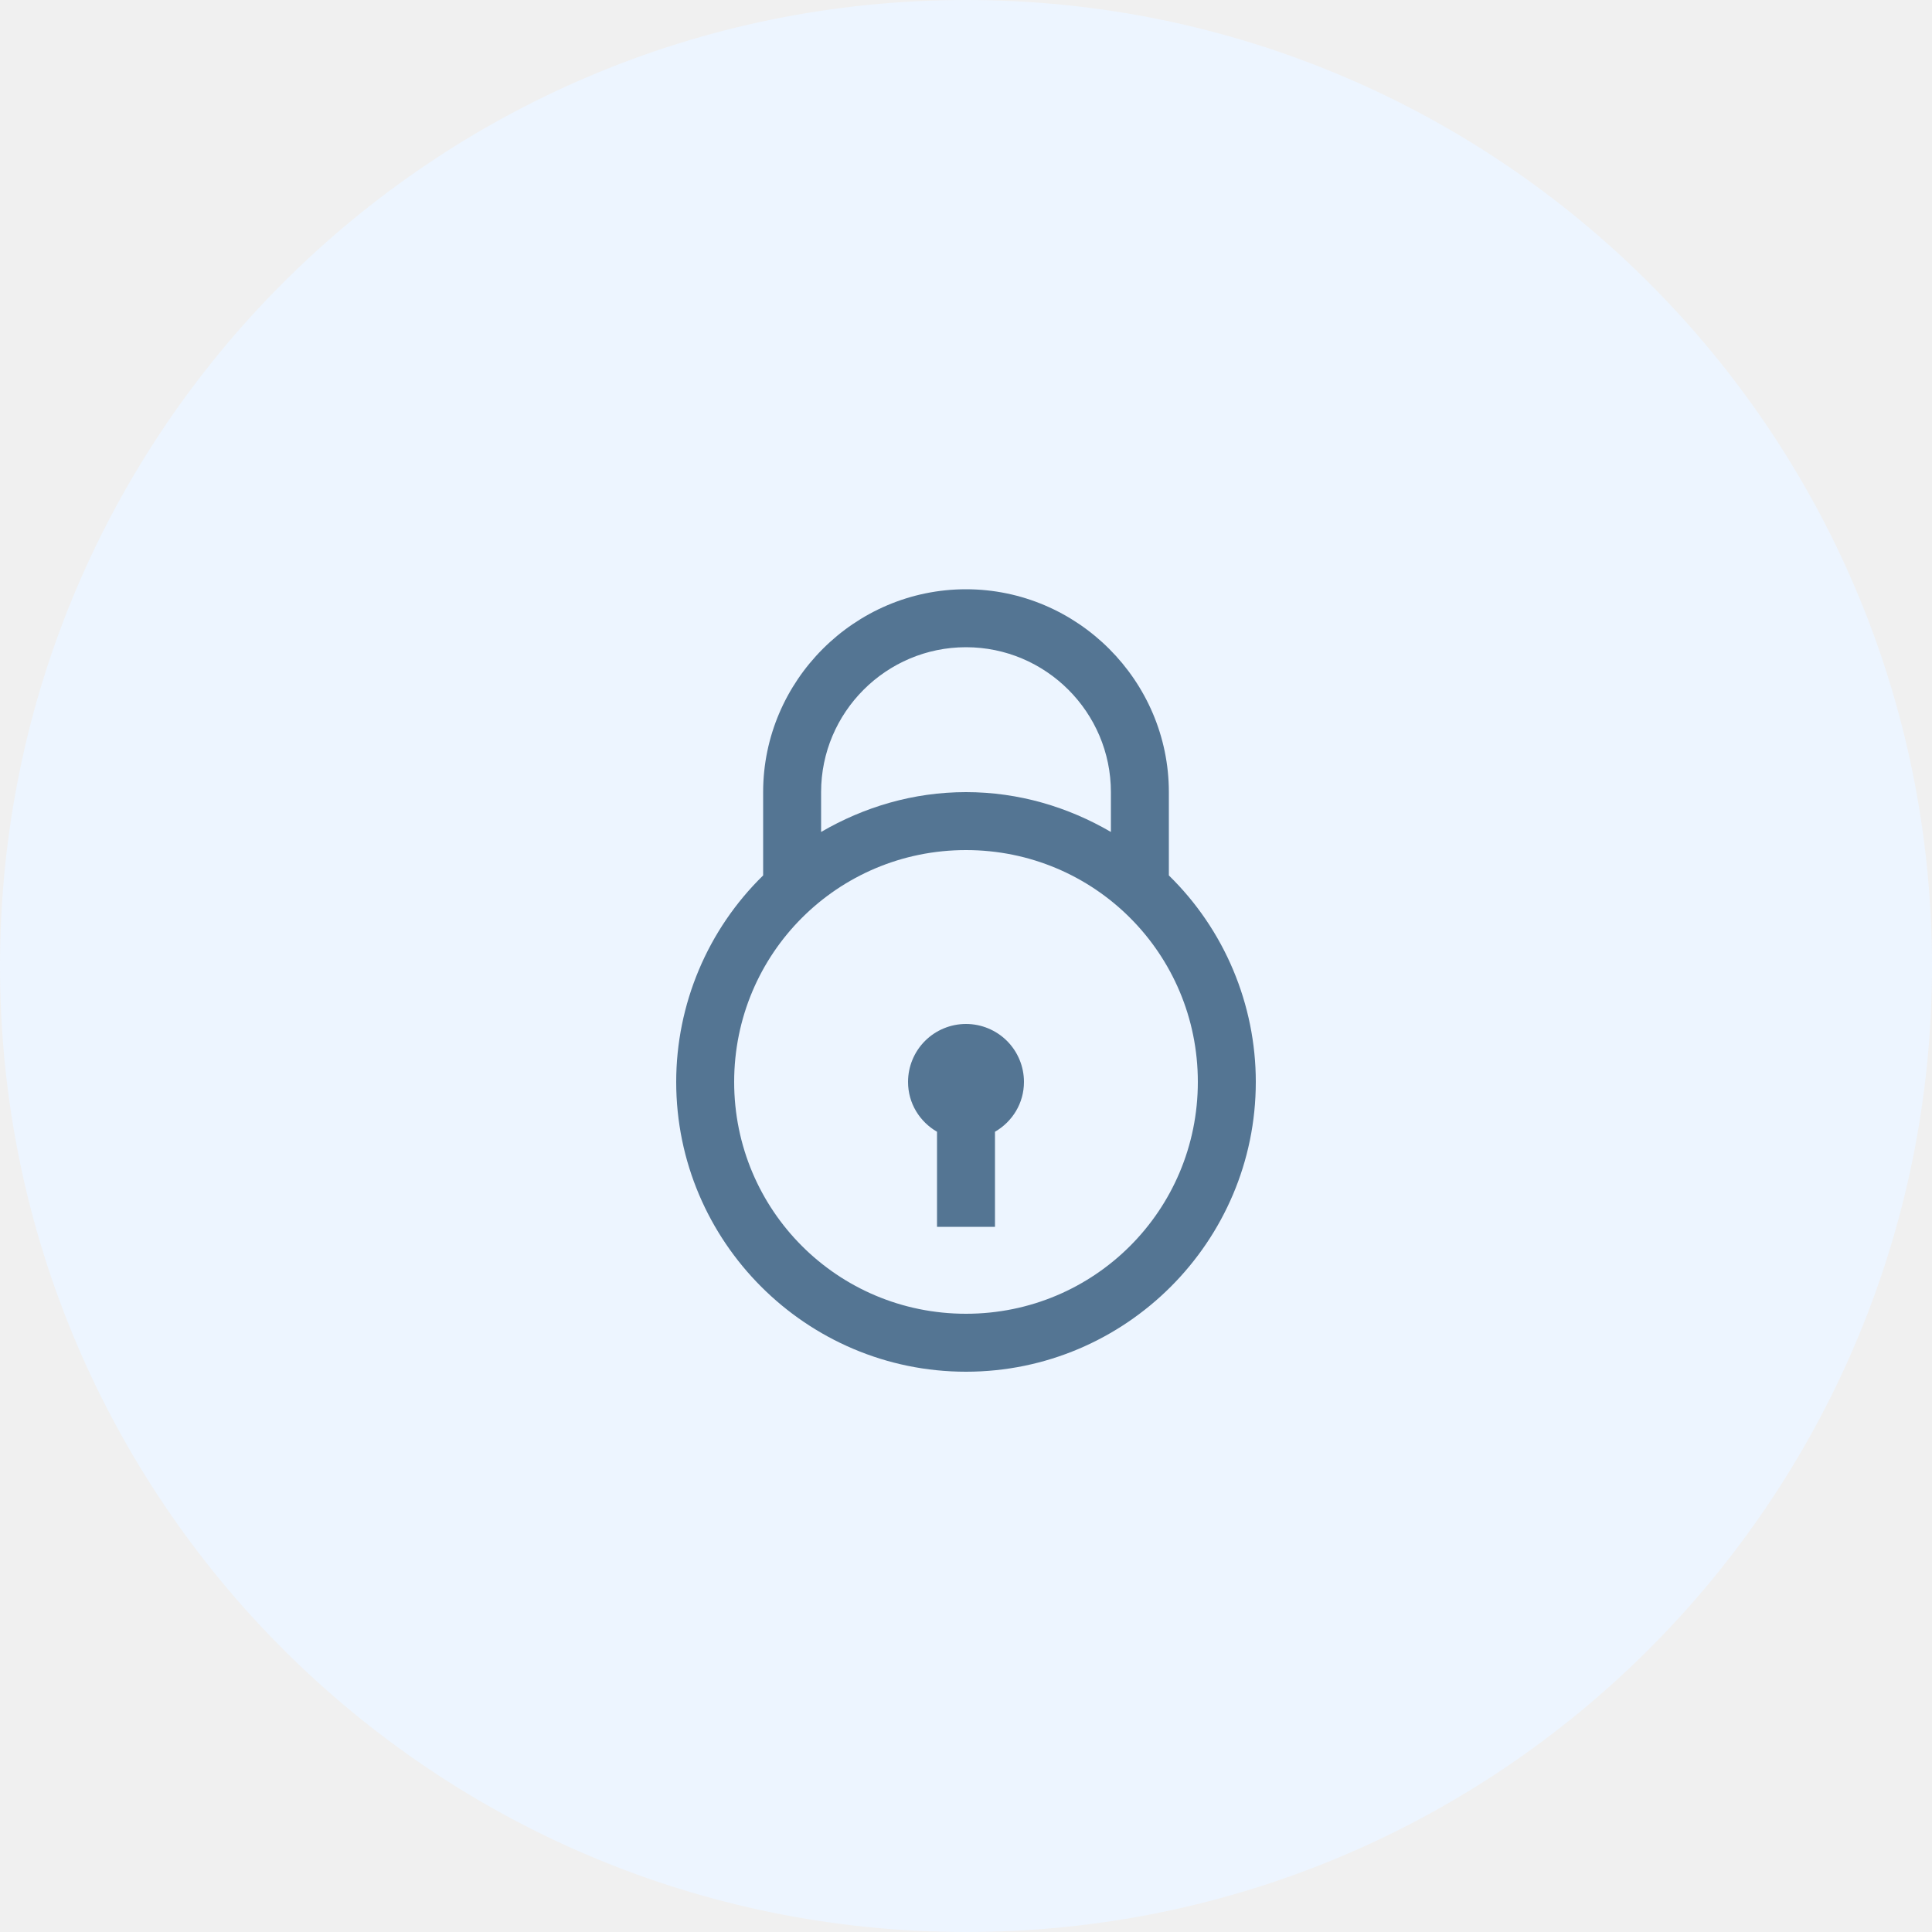
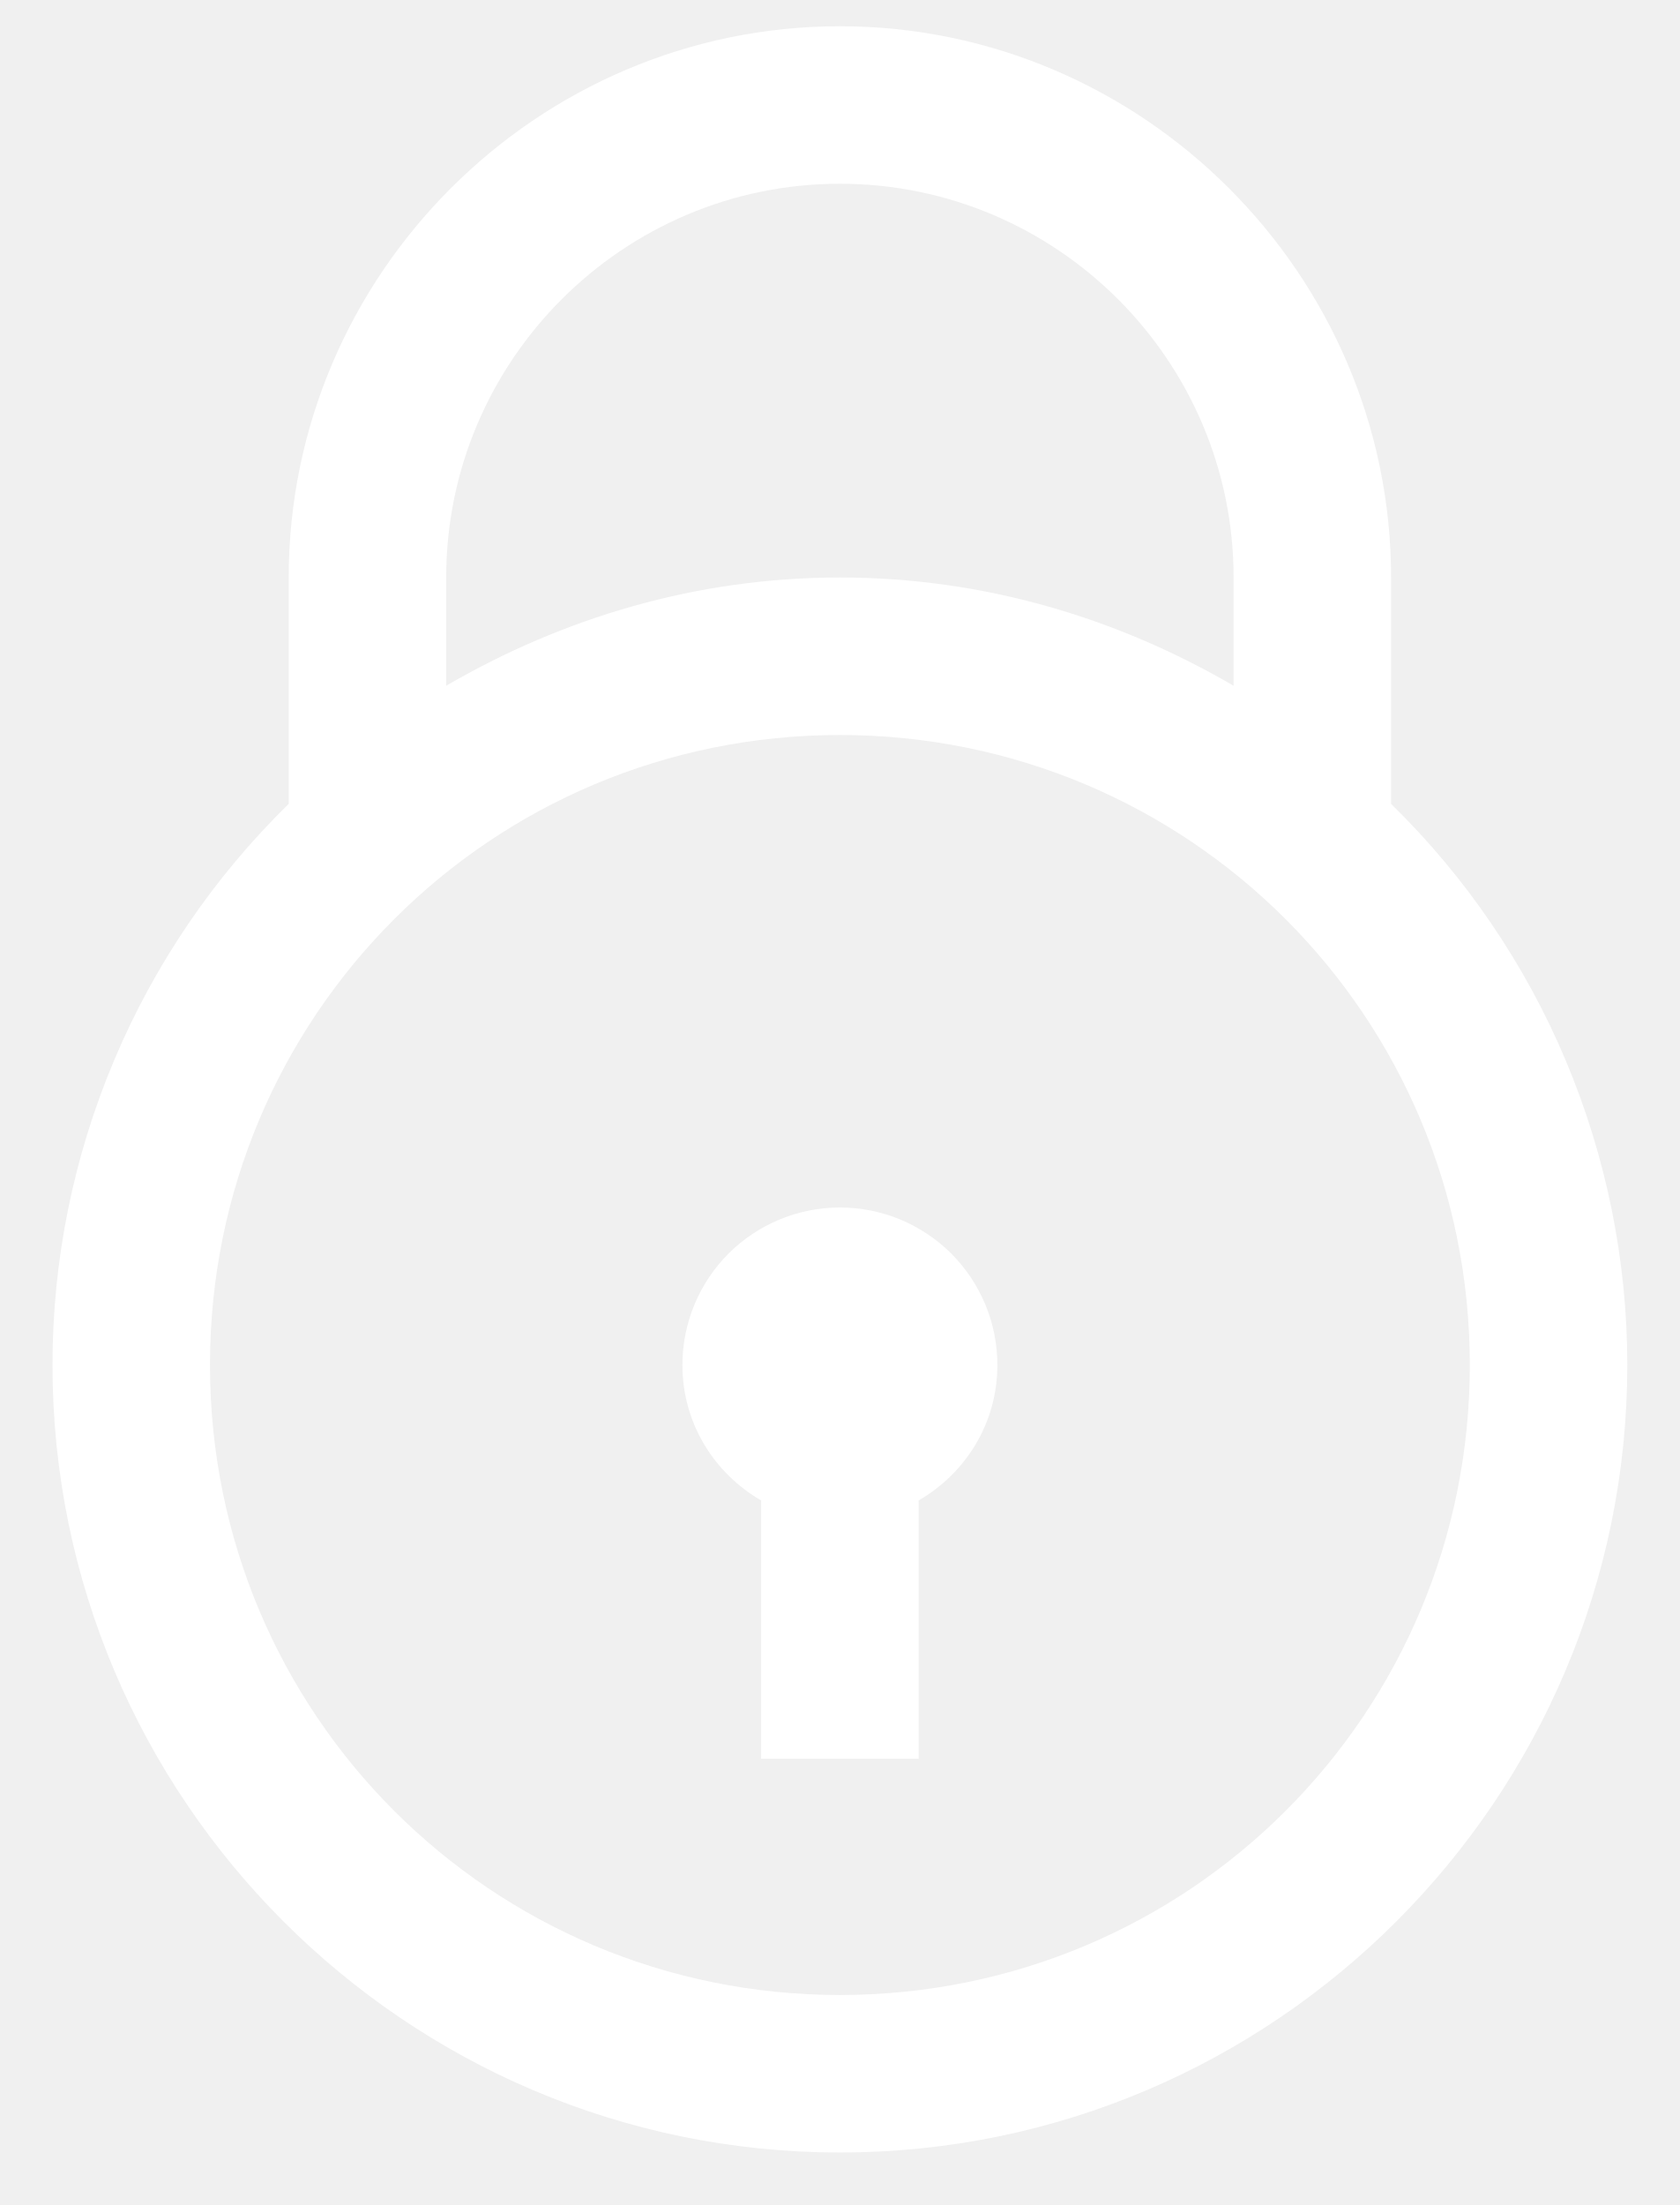
- <svg xmlns="http://www.w3.org/2000/svg" width="50" height="50" viewBox="0 0 50 50" fill="none">
-   <rect width="50" height="50" rx="25" fill="#EDF5FF" />
-   <path d="M25 15.25C22.116 15.25 19.75 17.616 19.75 20.5V22.656C19.038 23.352 18.472 24.183 18.086 25.101C17.7 26.019 17.5 27.004 17.5 28C17.5 32.133 20.867 35.5 25 35.5C29.133 35.5 32.5 32.133 32.5 28C32.5 27.004 32.3 26.019 31.914 25.101C31.528 24.183 30.962 23.352 30.25 22.656V20.5C30.25 17.616 27.884 15.25 25 15.25ZM25 16.75C27.066 16.75 28.75 18.434 28.75 20.5V21.531C27.644 20.886 26.369 20.5 25 20.5C23.631 20.5 22.356 20.887 21.25 21.531V20.5C21.25 18.434 22.934 16.75 25 16.75ZM25 22C28.323 22 31 24.677 31 28C31 31.323 28.323 34 25 34C21.677 34 19 31.323 19 28C19 24.677 21.677 22 25 22ZM25 26.5C24.602 26.5 24.221 26.658 23.939 26.939C23.658 27.221 23.5 27.602 23.5 28C23.5 28.555 23.802 29.03 24.25 29.29V31.75H25.75V29.29C26.198 29.03 26.5 28.555 26.5 28C26.5 27.602 26.342 27.221 26.061 26.939C25.779 26.658 25.398 26.5 25 26.5Z" fill="#547593" />
+ <svg xmlns="http://www.w3.org/2000/svg" width="16" height="21" viewBox="0 0 16 21" fill="none">
+   <path d="M8 0.25C5.116 0.25 2.75 2.616 2.75 5.5V7.656C2.038 8.352 1.472 9.183 1.086 10.101C0.699 11.019 0.5 12.004 0.5 13C0.5 17.133 3.868 20.5 8 20.5C12.133 20.5 15.5 17.133 15.5 13C15.5 12.004 15.3 11.019 14.914 10.101C14.528 9.183 13.962 8.352 13.25 7.656V5.5C13.25 2.616 10.884 0.25 8 0.25ZM8 1.75C10.066 1.75 11.75 3.434 11.75 5.5V6.531C10.644 5.886 9.37 5.5 8 5.5C6.63 5.5 5.356 5.887 4.25 6.531V5.5C4.25 3.434 5.934 1.75 8 1.75ZM8 7C11.322 7 14 9.678 14 13C14 16.323 11.322 19 8 19C4.678 19 2 16.323 2 13C2 9.678 4.678 7 8 7ZM8 11.5C7.602 11.5 7.221 11.658 6.939 11.939C6.658 12.221 6.5 12.602 6.5 13C6.5 13.555 6.802 14.03 7.25 14.29V16.75H8.75V14.29C9.198 14.03 9.5 13.555 9.5 13C9.5 12.602 9.342 12.221 9.061 11.939C8.779 11.658 8.398 11.5 8 11.5Z" fill="white" />
</svg>
